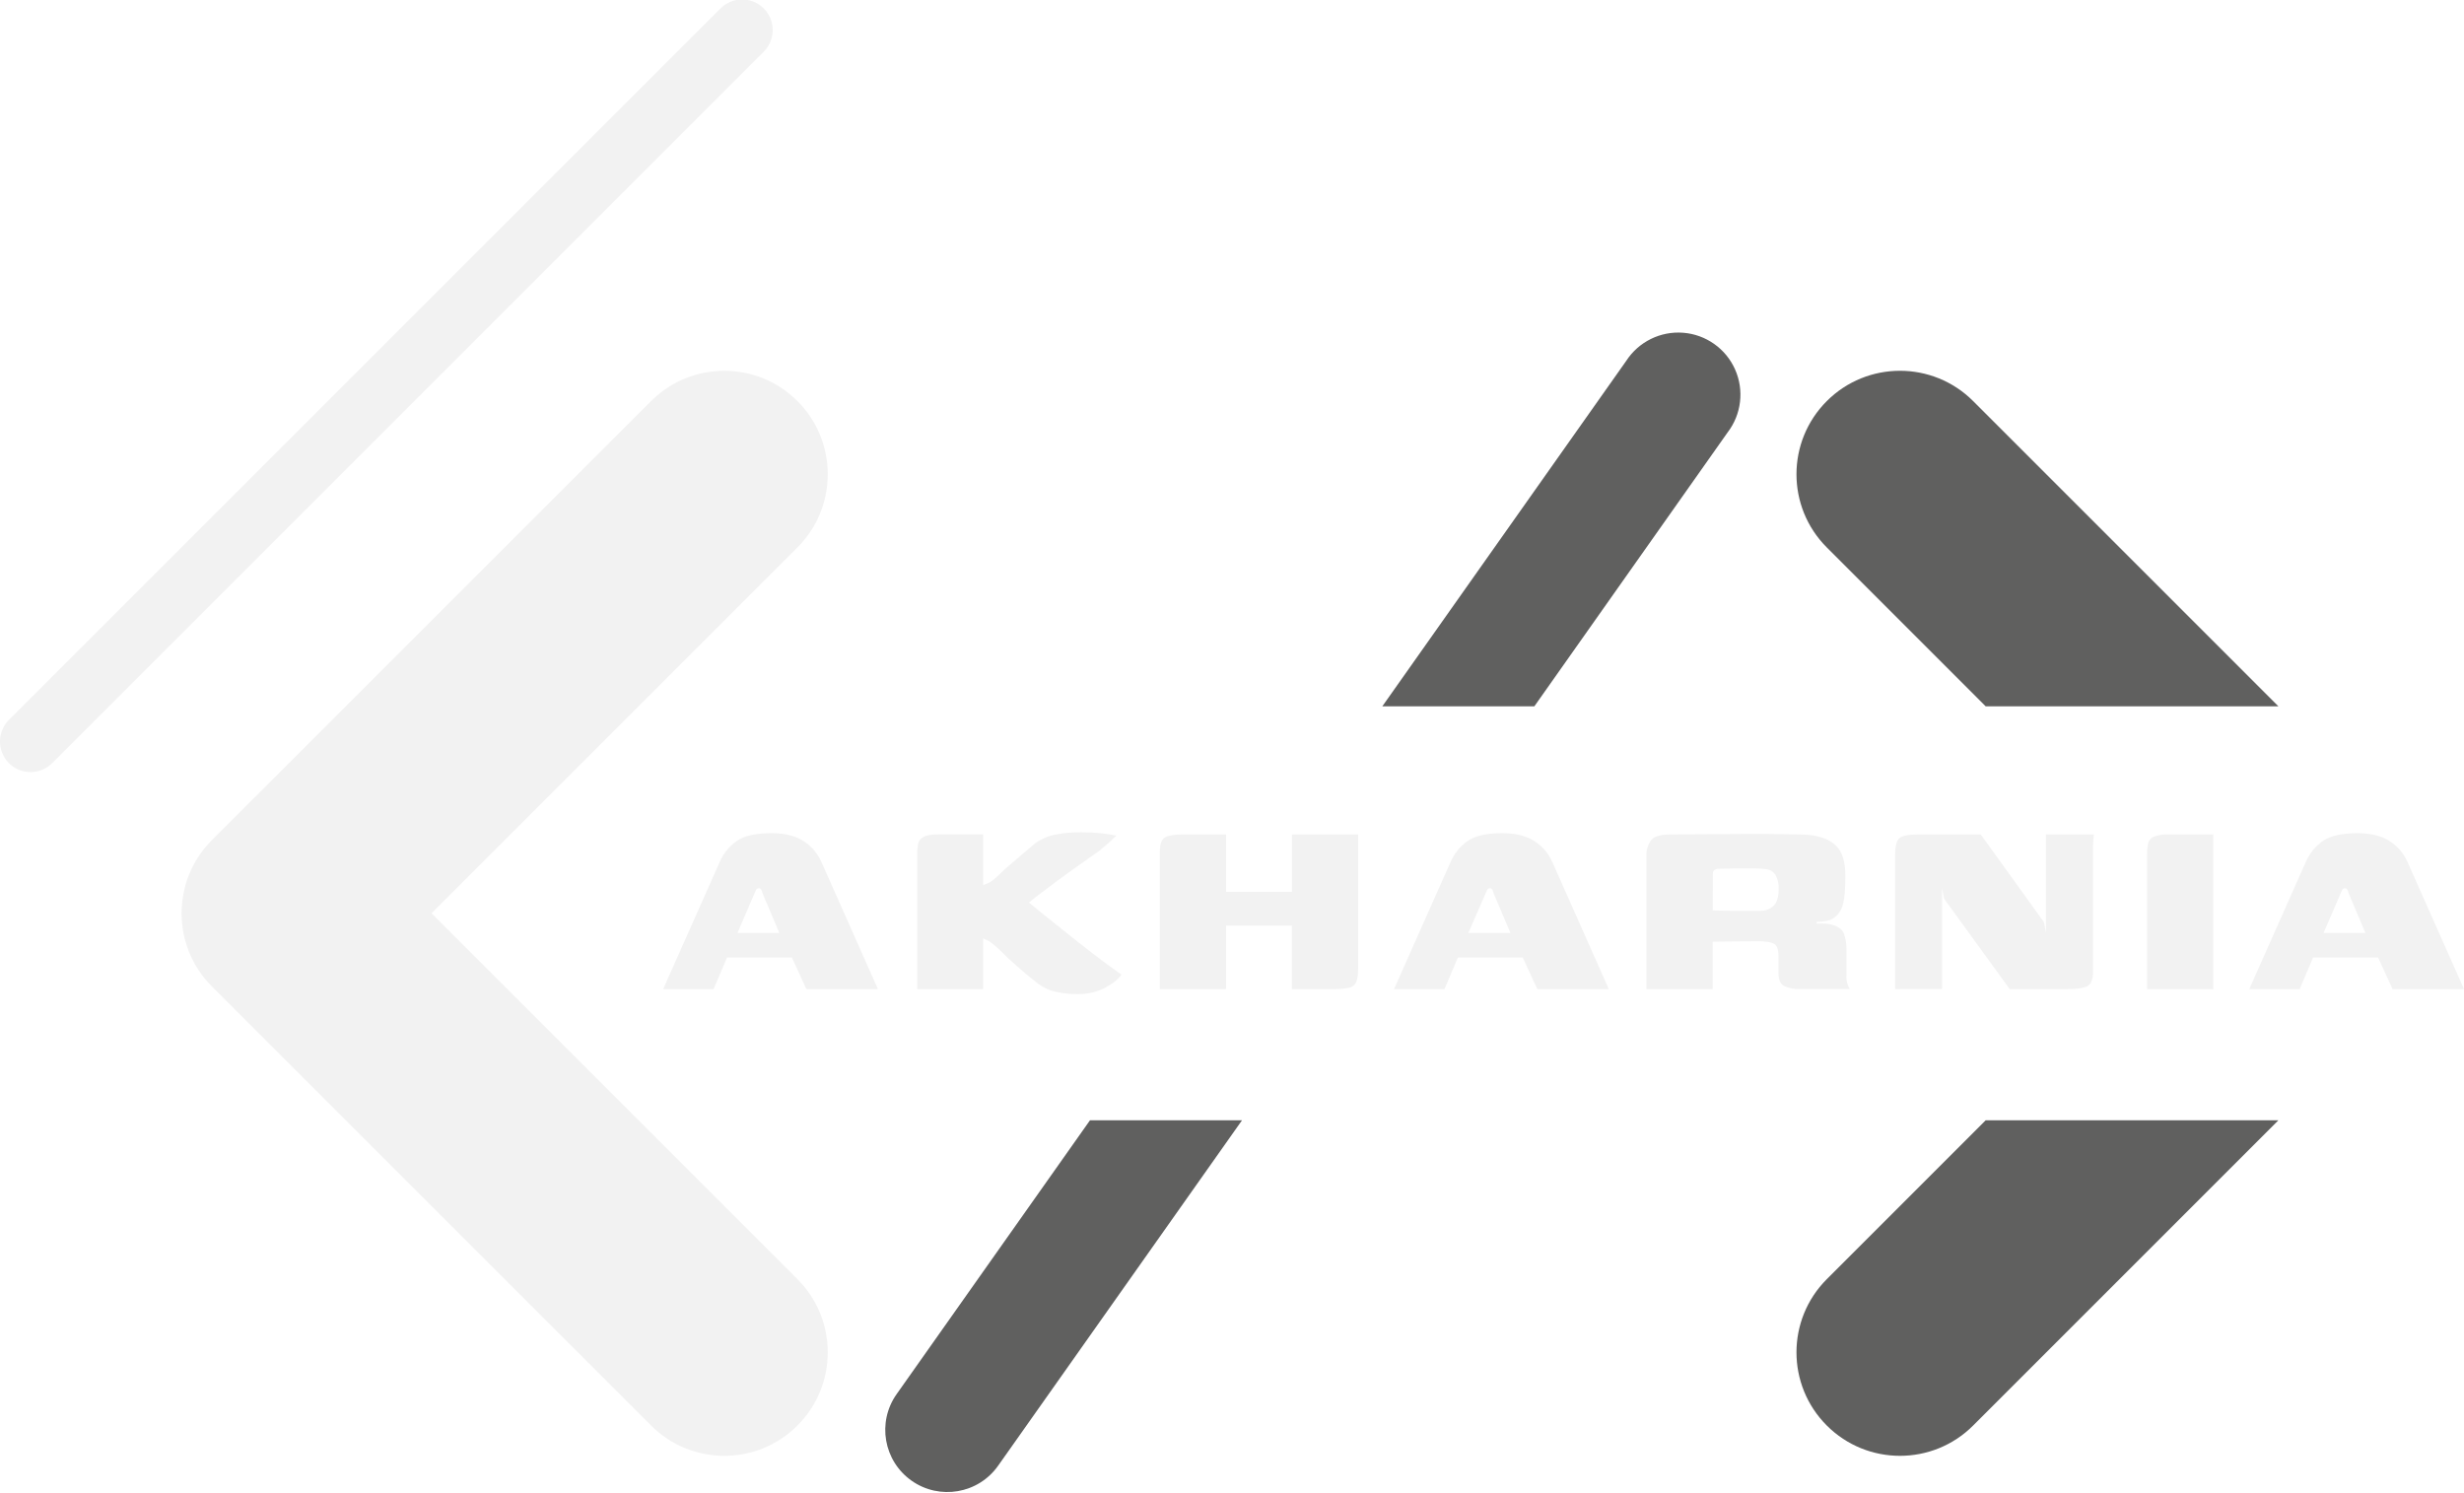
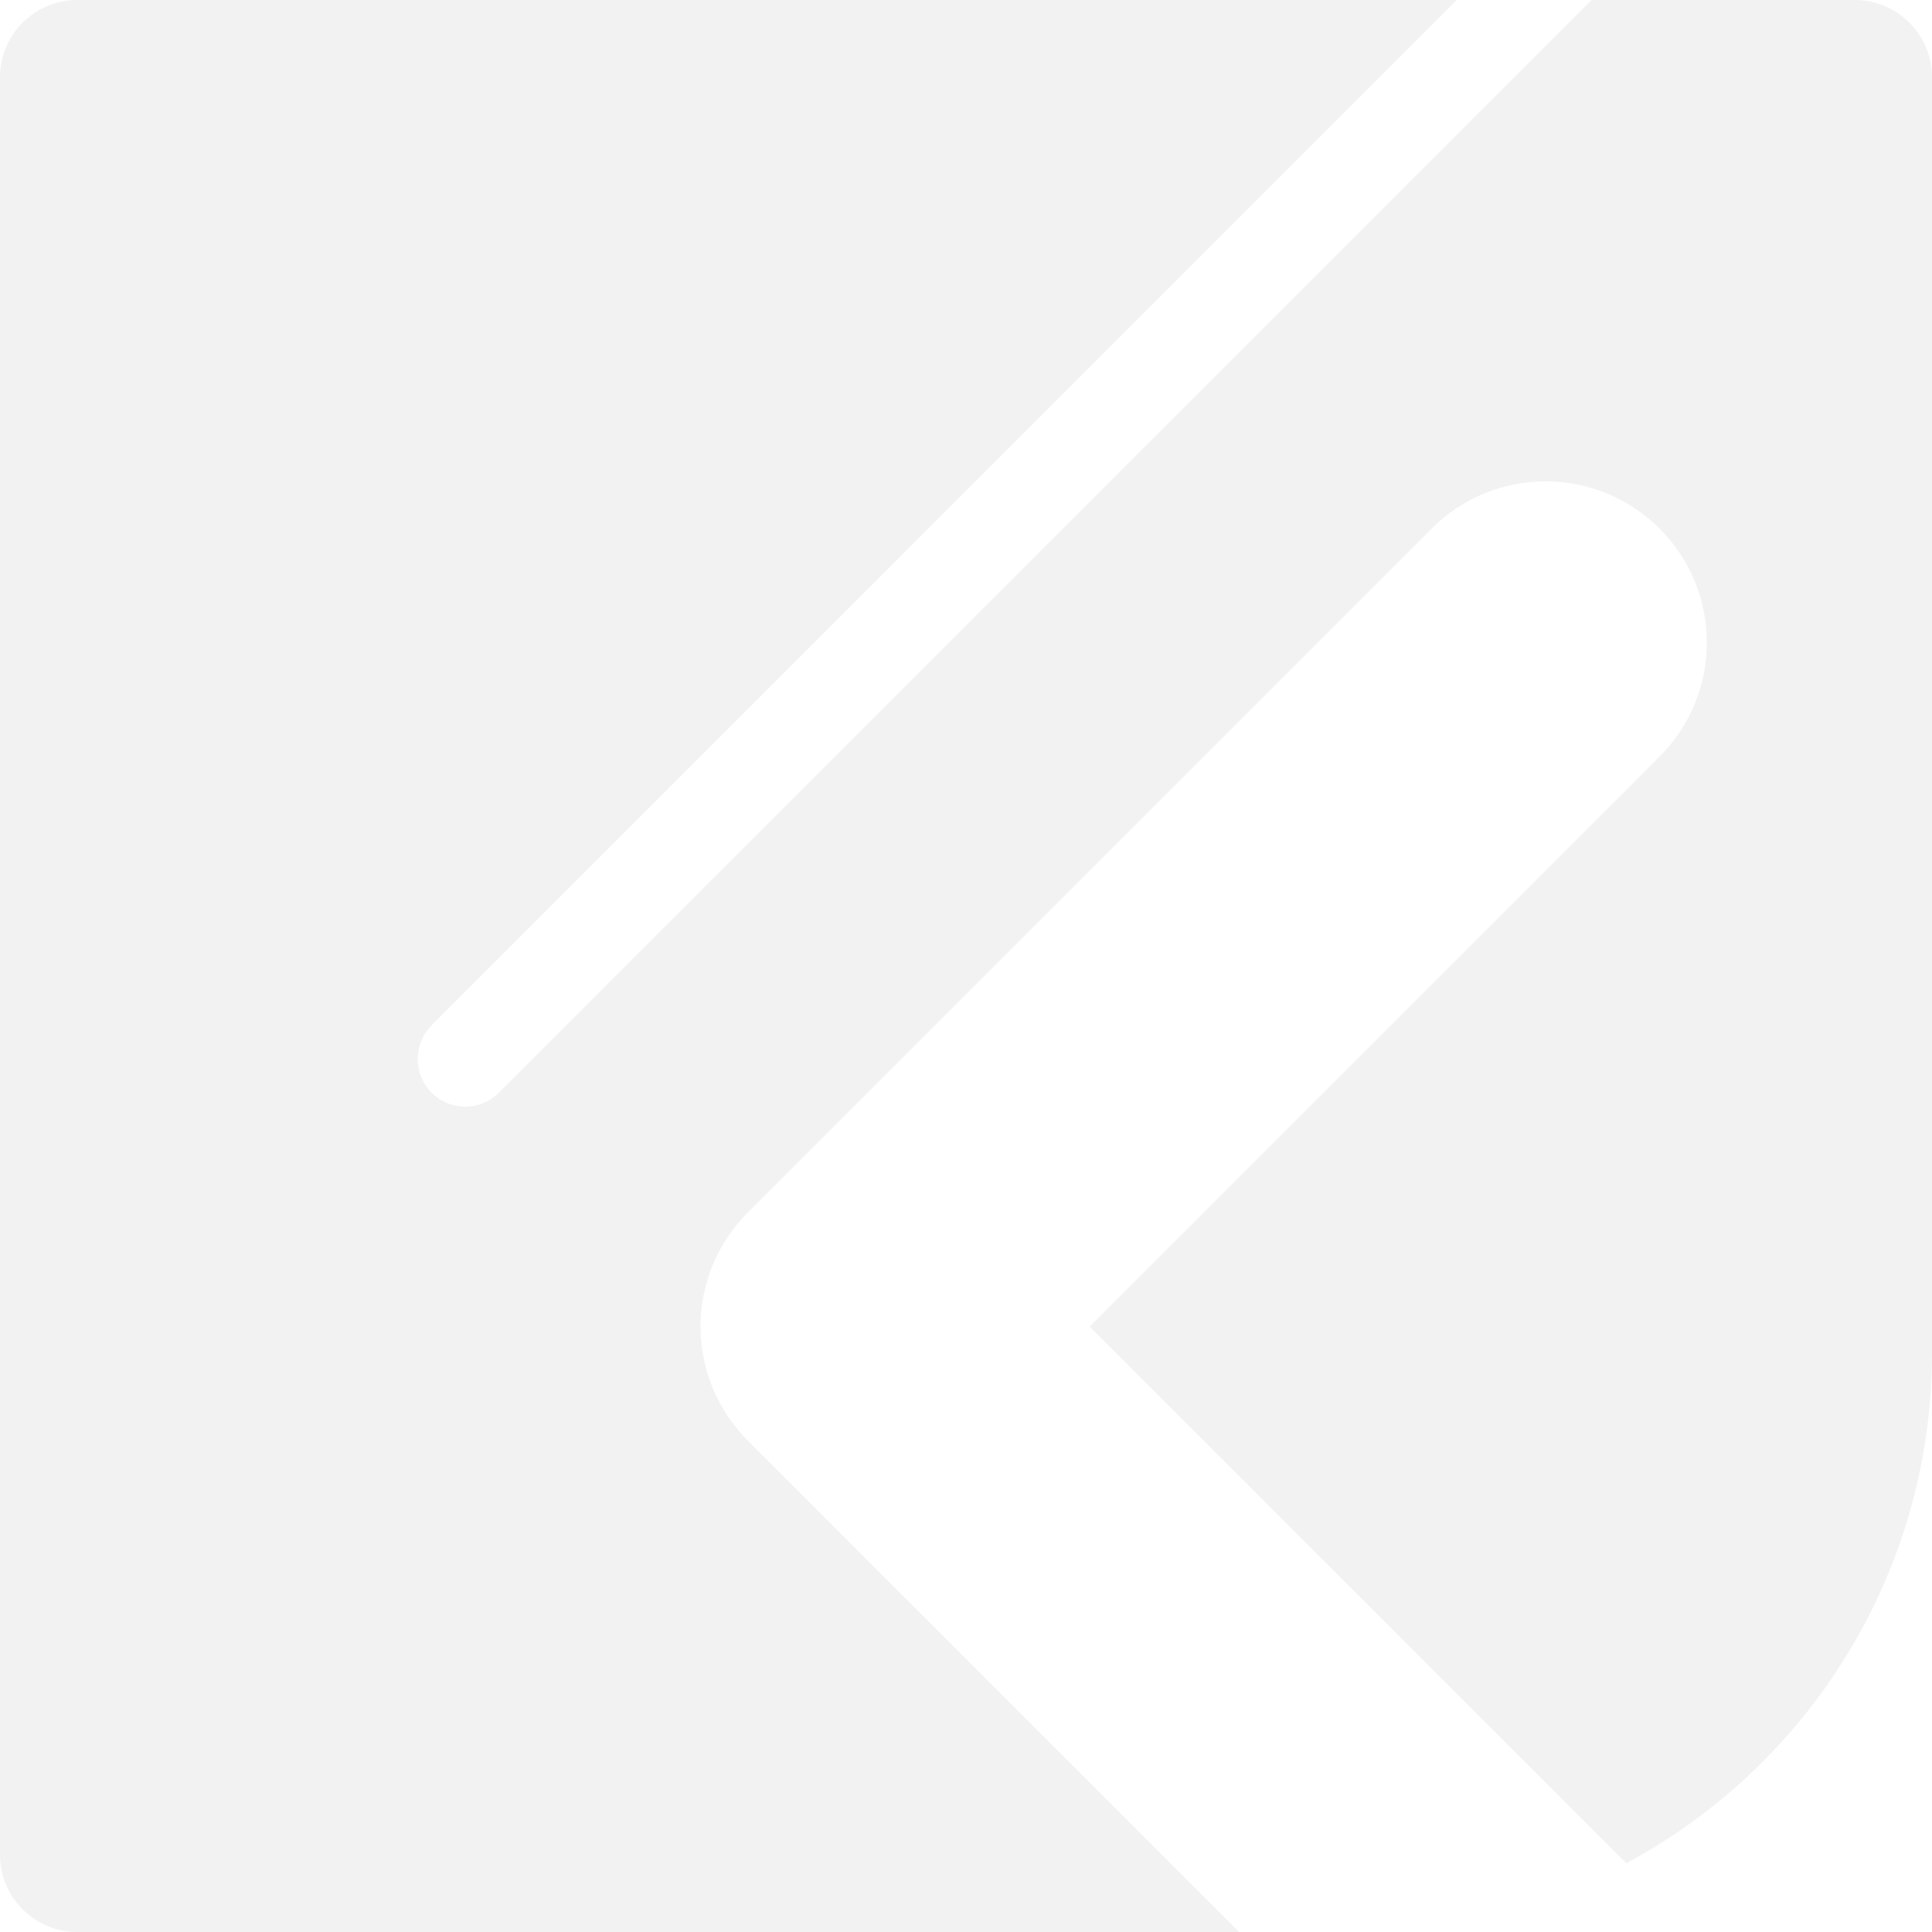
- <svg xmlns="http://www.w3.org/2000/svg" id="Layer_1" data-name="Layer 1" viewBox="0 0 1000 605.61">
-   <defs>
-     <style>.cls-1{fill:#f2f2f2;}.cls-2{fill:#60605f;}.cls-3{fill:none;}</style>
-   </defs>
-   <path class="cls-1" d="M12.41,313.39a12.41,12.41,0,0,1-8.78-21.18L292.21,3.63a12.41,12.41,0,1,1,17.54,17.55L21.18,309.75A12.38,12.38,0,0,1,12.41,313.39Z" />
-   <path class="cls-1" d="M175.13,370.7,323.64,222.2a42,42,0,0,0-59.4-59.4L86,341a42,42,0,0,0,0,59.4L264.24,578.61a42,42,0,1,0,59.4-59.4Z" />
-   <path class="cls-2" d="M800.79,162.8a42,42,0,1,0-59.4,59.4l64.49,64.5h118.8Z" />
-   <path class="cls-2" d="M741.39,519.21a42,42,0,0,0,59.4,59.4l123.89-123.9H805.88Z" />
-   <path class="cls-2" d="M363.89,565.87a25.2,25.2,0,1,0,41.18,29.07l99-140.23h-61.7Z" />
-   <path class="cls-2" d="M701.13,175.53A25.2,25.2,0,1,0,660,146.47L561,286.7h61.7Z" />
-   <polygon class="cls-3" points="1000 286.7 924.68 286.7 805.88 286.7 622.66 286.7 560.96 286.7 269.15 286.7 269.15 454.71 442.36 454.71 504.06 454.71 805.88 454.71 924.68 454.71 1000 454.71 1000 286.7" />
-   <path class="cls-1" d="M269.15,401.46l22.92-51.55a20.19,20.19,0,0,1,7-8.6q4.56-3.13,14-3.13,7.64,0,12.61,2.93a19.34,19.34,0,0,1,7.71,8.8l22.91,51.55H327.25l-5.86-12.82H295.07l-5.46,12.82Zm30.14-22.78h17l-6.82-16.09a5.27,5.27,0,0,0-.48-1.36,1.08,1.08,0,0,0-1-.69,1.2,1.2,0,0,0-1.16.69c-.23.45-.43.91-.61,1.36Z" />
-   <path class="cls-1" d="M437.44,403.5a41.11,41.11,0,0,1-8.72-.88,18.7,18.7,0,0,1-7.23-3.21c-.64-.54-1.41-1.16-2.32-1.84s-1.87-1.45-2.86-2.32-2-1.75-3.07-2.66-2.07-1.82-3.07-2.73-2-1.81-2.87-2.72c-1.09-1.09-2-2-2.86-2.73s-1.77-1.5-2.86-2.32L399,380.86v20.6H372.25V346.77a19.86,19.86,0,0,1,.41-4.36,4.09,4.09,0,0,1,2.19-2.73q1.77-1,6-1H399v20.6l2.59-1.09a13.11,13.11,0,0,0,1.84-1.3q.88-.75,2.25-2a42.5,42.5,0,0,1,3.88-3.61c1.78-1.5,3.64-3.09,5.6-4.78s3.52-3,4.7-4a20.92,20.92,0,0,1,8.12-3.68,52,52,0,0,1,10.84-1,70.71,70.71,0,0,1,7.7.35c2.05.22,4.25.56,6.62,1a11.13,11.13,0,0,0-1.57,1.43c-.87.87-1.84,1.75-2.93,2.66l-2.46,2.05q-5.31,3.68-11.32,8T423.12,362q-5.72,4.29-10.22,8.38l.13-7.77q4.1,3.41,9,7.36t10.37,8.32q5.44,4.37,11.18,8.8t11.59,8.52a15.34,15.34,0,0,1-3.13,3.07,24.6,24.6,0,0,1-6,3.34A22.71,22.71,0,0,1,437.44,403.5Z" />
-   <path class="cls-1" d="M470.72,401.46V345.81q0-4.63,2-5.86c1.31-.82,3.61-1.23,6.88-1.23h18V362h26.73V338.72h26.86v54.55q0,4.92-1.57,6.55t-7.43,1.64H524.32V375.68H497.59v25.78Z" />
-   <path class="cls-1" d="M565.77,401.46l22.92-51.55a20.19,20.19,0,0,1,7-8.6q4.56-3.13,14-3.13,7.63,0,12.61,2.93a19.34,19.34,0,0,1,7.71,8.8l22.91,51.55h-29L618,388.64H591.69l-5.46,12.82Zm30.14-22.78H613l-6.82-16.09a5.64,5.64,0,0,0-.47-1.36,1.1,1.1,0,0,0-1-.69,1.2,1.2,0,0,0-1.16.69c-.23.45-.43.91-.61,1.36Z" />
-   <path class="cls-1" d="M709,382.09q-4.5,0-7.7.07t-6.21.07v19.23H668.19V347.59a10.62,10.62,0,0,1,1.78-6.41q1.77-2.46,7.77-2.46,2,0,6.48-.07t10.16-.06q5.73,0,11.93-.07t11.8,0l9.75.13q4.15.08,5.93.21,7.5.69,11.32,4.36t3.82,12.28q0,8.17-1,11.59a9.43,9.43,0,0,1-3.27,5.18,7,7,0,0,1-3.07,1.43,18.18,18.18,0,0,1-4.29.48v.68h2.38A16.1,16.1,0,0,1,742,375q5.19,1,6.28,3.82a17.23,17.23,0,0,1,1.09,6.13v10.91A10.35,10.35,0,0,0,750,400a9.78,9.78,0,0,0,.75,1.44H730.38a13.38,13.38,0,0,1-6.34-1.23c-1.5-.82-2.25-2.54-2.25-5.18v-6.82q0-4.23-1.84-5.18t-6.48-1Zm-13.91-12.55c.82,0,2.14,0,4,.07s3.79.07,5.93.07h9.75a7.24,7.24,0,0,0,4.91-1.91q2.17-1.9,2.18-6.95a10.8,10.8,0,0,0-1.23-5.59,5.2,5.2,0,0,0-3.95-2.46,31.45,31.45,0,0,0-4.57-.27h-5.8c-2,0-3.84,0-5.52.07s-2.93.06-3.75.06a6.53,6.53,0,0,0-1,.34c-.6.23-.89.8-.89,1.71Z" />
-   <path class="cls-1" d="M769.11,401.46V347.18c0-3.46.53-5.73,1.57-6.82s3.57-1.64,7.57-1.64h25.64l25.64,35.6.82,4.23V338.72h19.5a8.69,8.69,0,0,0-.27,1.91c-.1,1.09-.14,2.3-.14,3.62v50.12q0,4.77-2.32,5.93c-1.55.77-4.27,1.16-8.18,1.16H815.62L789,364.77l-.81-4.36v41Z" />
-   <path class="cls-1" d="M871.4,401.46V346.77a20.18,20.18,0,0,1,.41-4.43,3.85,3.85,0,0,1,2.25-2.73,15,15,0,0,1,6.06-.89h18.14v62.74Z" />
-   <path class="cls-1" d="M912.86,401.46l22.91-51.55a20.19,20.19,0,0,1,7-8.6c3.05-2.09,7.7-3.13,14-3.13q7.63,0,12.61,2.93a19.34,19.34,0,0,1,7.71,8.8L1000,401.46H971l-5.86-12.82H938.77l-5.46,12.82ZM943,378.68h17l-6.82-16.09a5.64,5.64,0,0,0-.47-1.36,1.1,1.1,0,0,0-1-.69,1.2,1.2,0,0,0-1.16.69c-.22.45-.43.91-.61,1.36Z" />
+ <svg xmlns="http://www.w3.org/2000/svg" version="1.1" id="Layer_1" x="0px" y="0px" viewBox="0 0 1000 1000" style="enable-background:new 0 0 1000 1000;" xml:space="preserve">
+   <style type="text/css">
+ 	.st0{fill:#F2F2F2;}
+ </style>
+   <path class="st0" d="M960,0H823.8L258.2,565.6c-4.8,4.8-11.1,7.2-17.4,7.2c-6.3,0-12.6-2.4-17.4-7.2c-9.6-9.6-9.6-25.2,0-34.9L754,0  H40C17.9,0,0,17.9,0,40v920c0,22.1,17.9,40,40,40h601.4L387,745.6c-15.6-15.6-24.4-36.9-24.4-59c0-22.1,8.8-43.3,24.4-59l354-354  c32.6-32.6,85.4-32.6,118,0c32.6,32.6,32.6,85.4,0,118l-295,295l277.8,277.8C936,913.8,1000,814.4,1000,700V40  C1000,17.9,982.1,0,960,0z" />
</svg>
